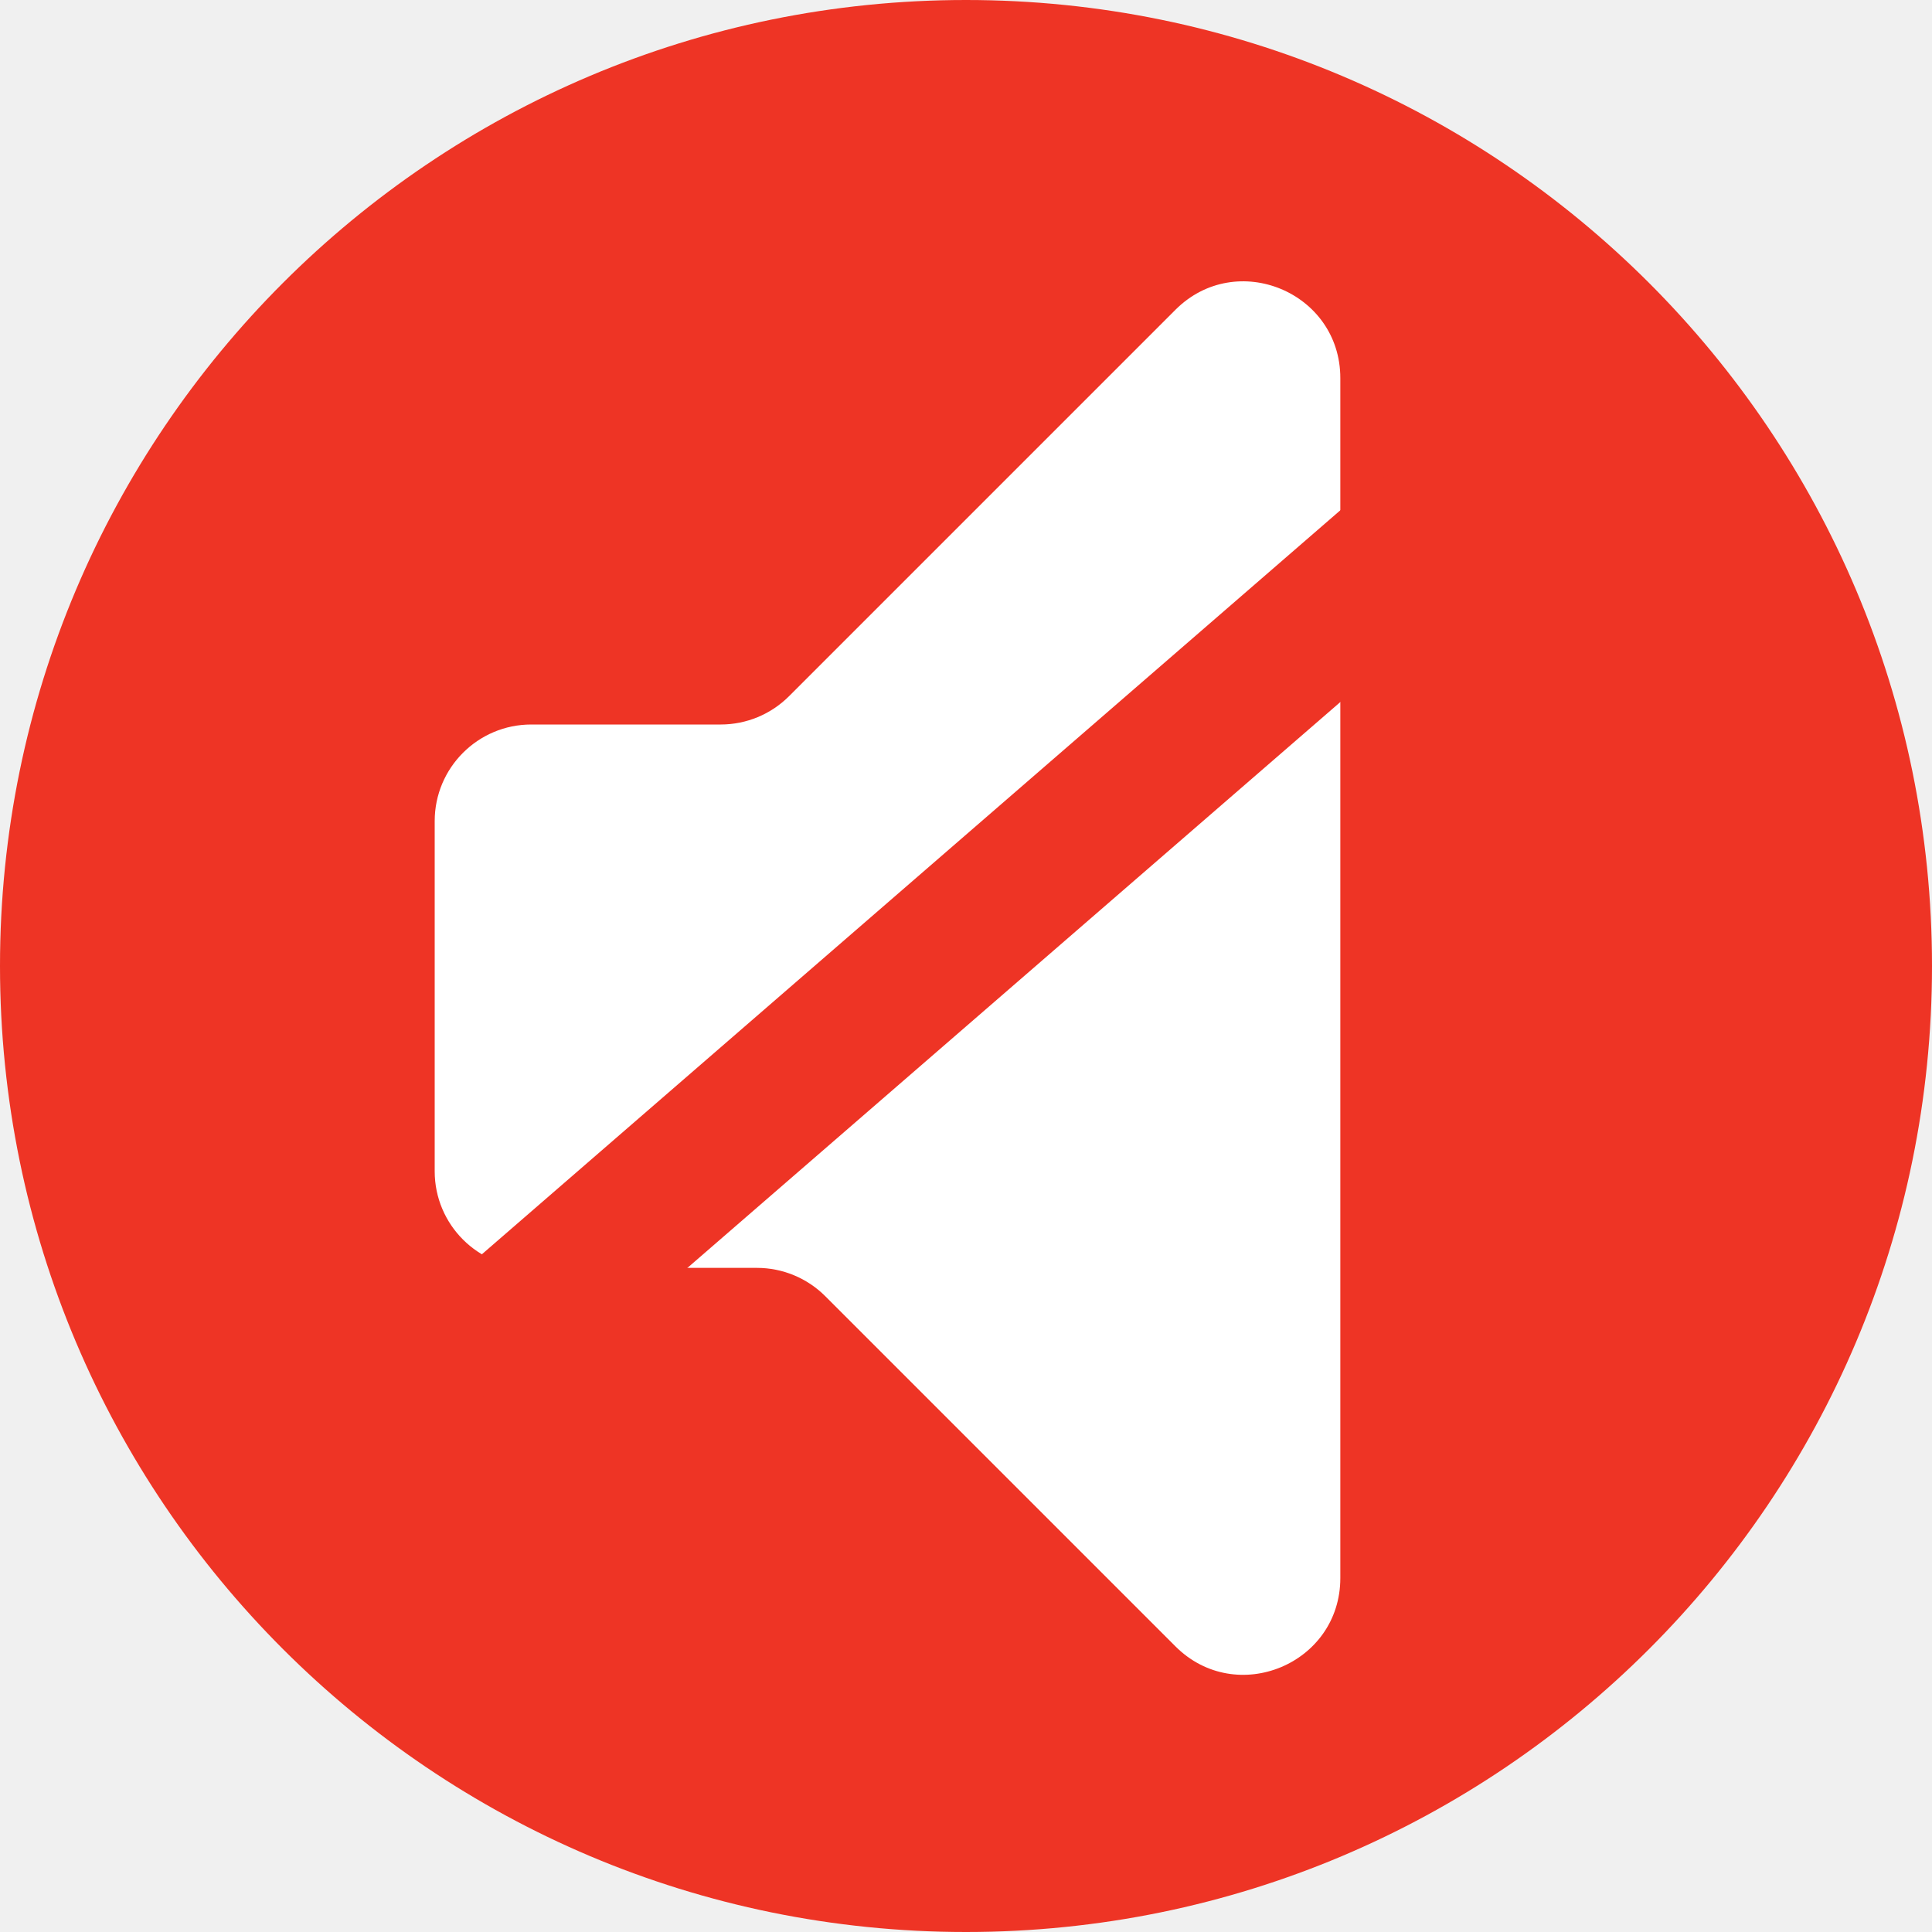
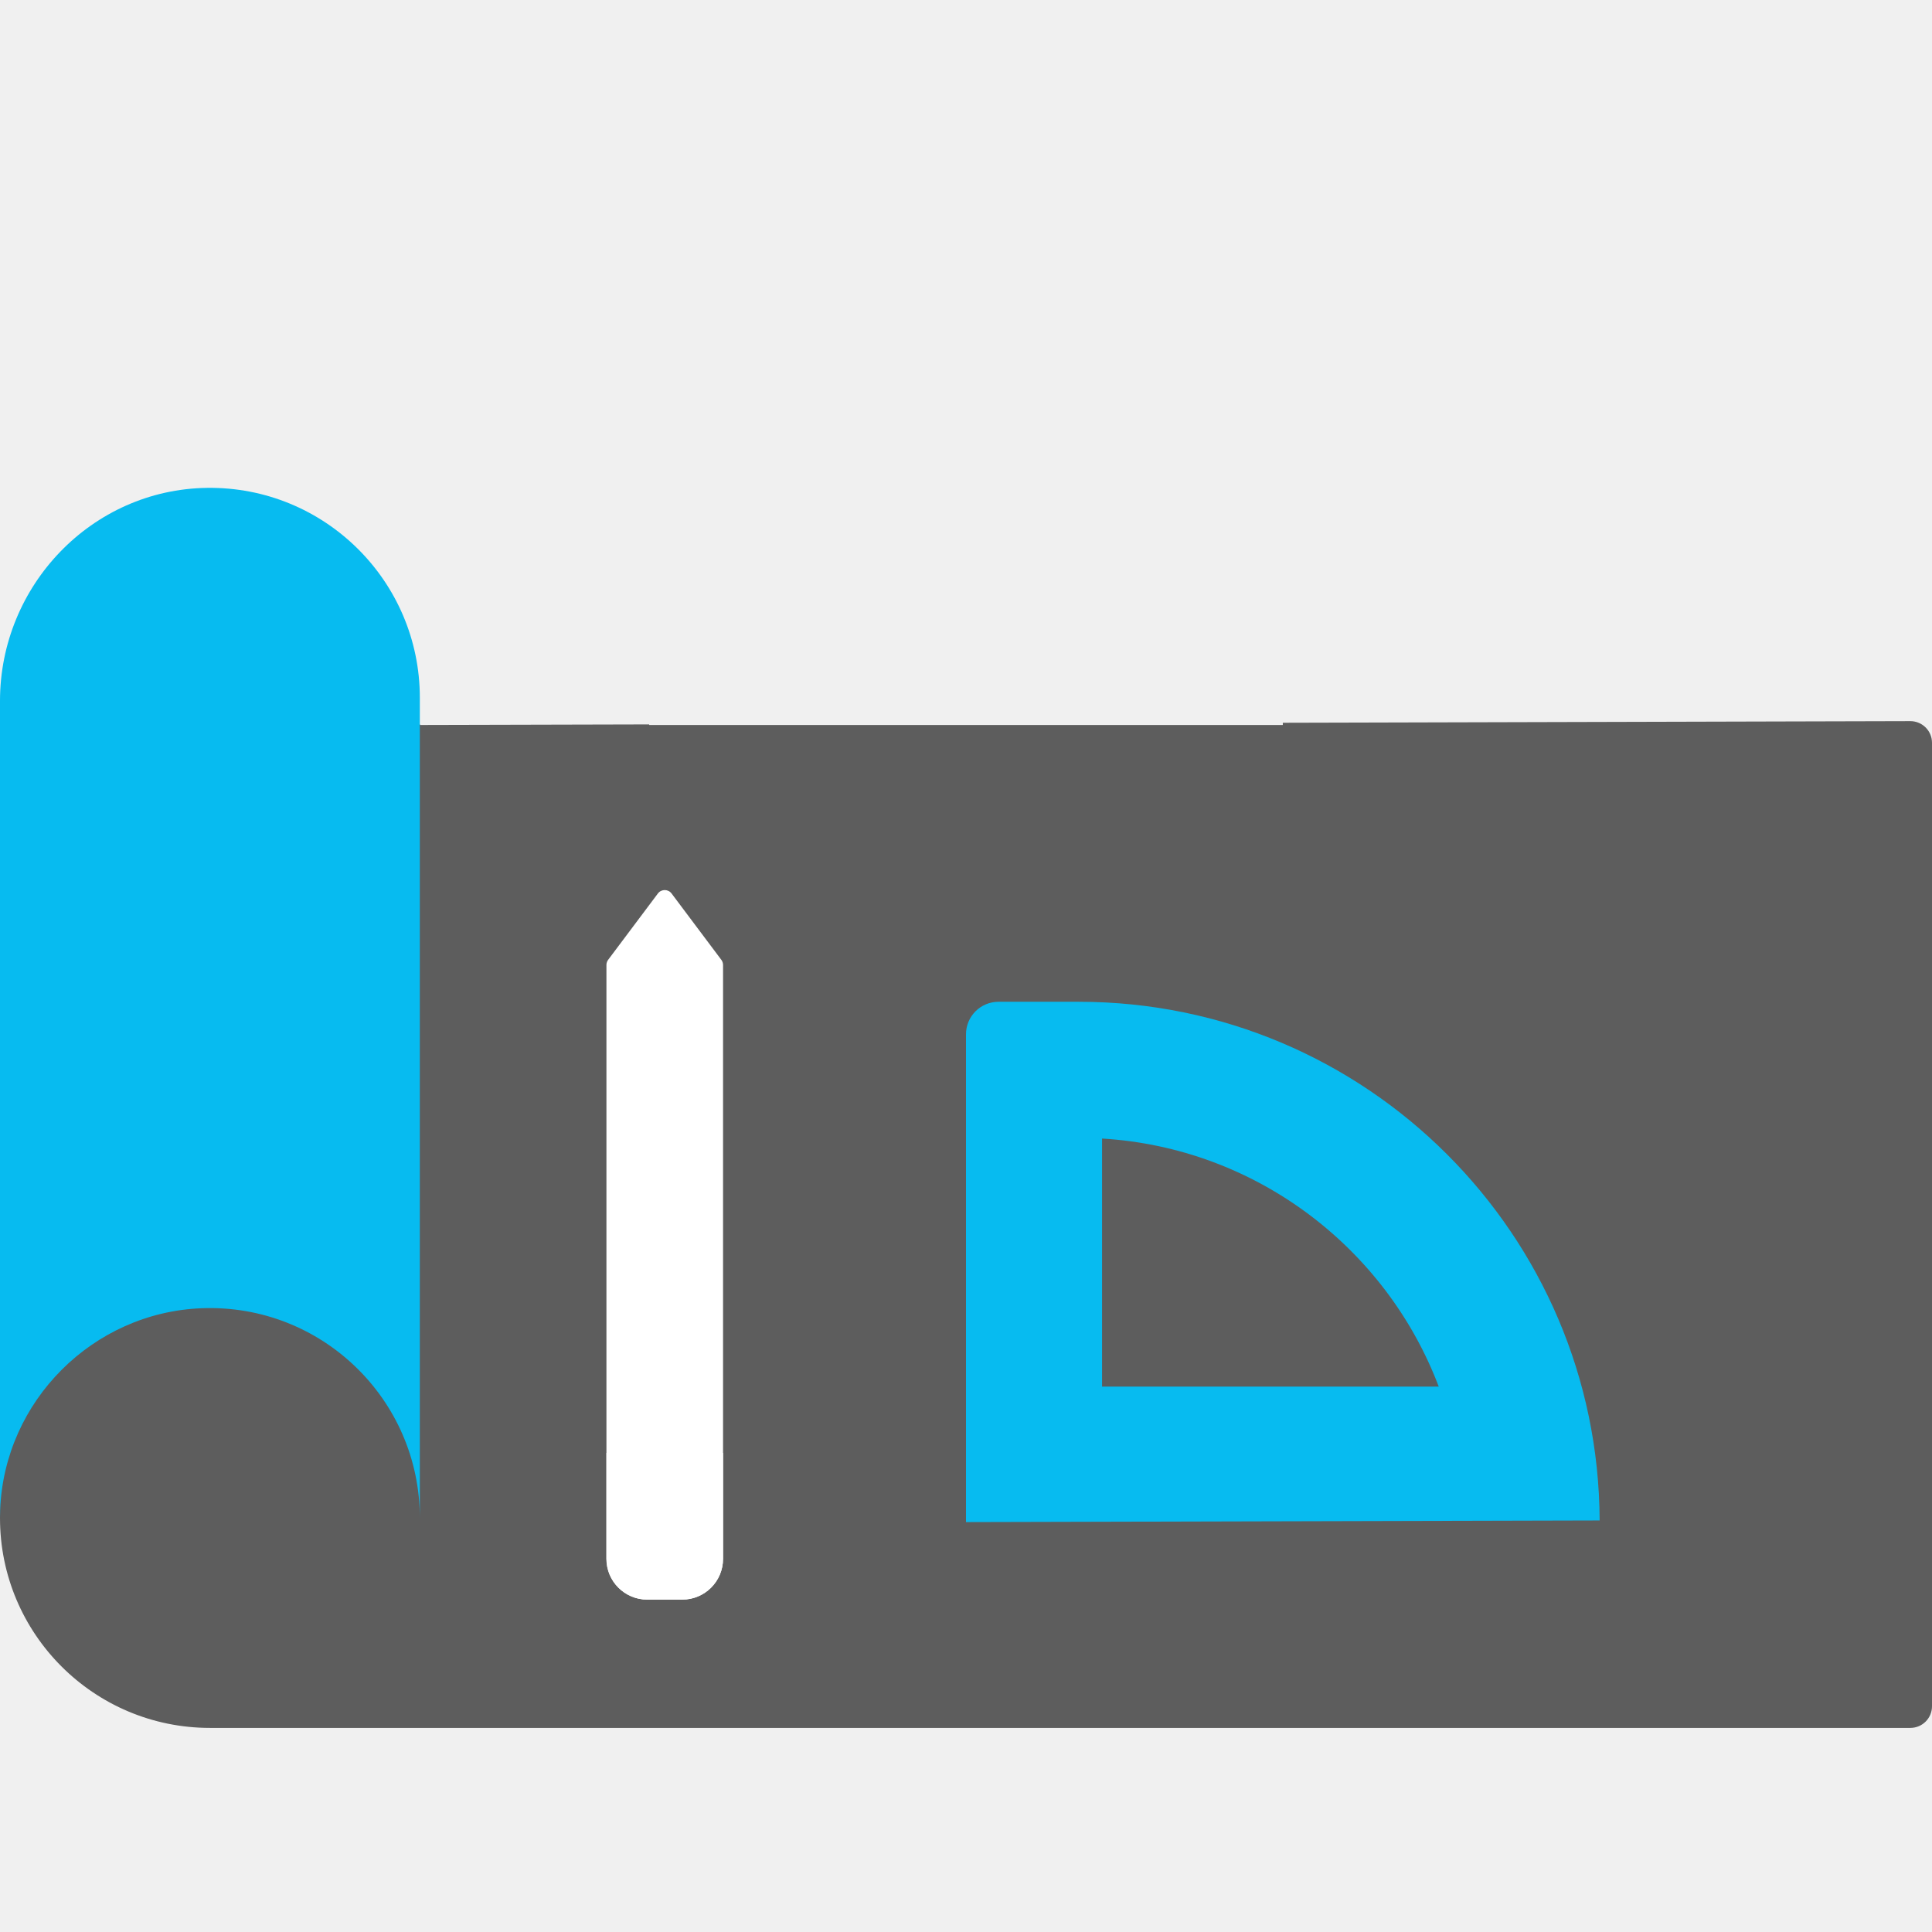
- <svg xmlns="http://www.w3.org/2000/svg" width="80" height="80" viewBox="0 0 80 80" fill="none">
-   <circle cx="40" cy="40" r="40" fill="#EE3425" />
-   <path d="M29.843 30H22C19.791 30 18 31.791 18 34V48.5C18 50.709 19.791 52.5 22 52.5H31.343C32.404 52.5 33.421 52.921 34.172 53.672L48.672 68.172C51.191 70.691 55.5 68.907 55.5 65.343V15.657C55.5 12.093 51.191 10.309 48.672 12.828L32.672 28.828C31.921 29.579 30.904 30 29.843 30Z" fill="white" />
-   <path d="M21 55L58.5 22.5" stroke="#EE3425" stroke-width="6" stroke-linecap="round" stroke-linejoin="round" />
+ <svg xmlns="http://www.w3.org/2000/svg" width="108" height="108" viewBox="0 0 108 108" fill="none">
+   <g clip-path="url(#clip0)">
+     <path d="M106.788 40.312L71.71 40.403C71.71 40.445 71.71 40.486 71.71 40.527H36.29V40.495L23.5 40.527L23.469 40.495H6.34622e-07V84.857C-0.002 91.337 5.254 96.591 11.735 96.591H106.79C107.459 96.591 108 96.05 108 95.381V41.522C108 40.853 107.457 40.312 106.788 40.312Z" fill="#5D5D5D" />
+     <path d="M40.323 53.655L37.541 49.946C37.35 49.692 36.968 49.692 36.777 49.946L33.995 53.655C33.933 53.738 33.9 53.839 33.9 53.942V81.217V87.139C33.9 88.399 34.921 89.42 36.181 89.42H38.137C39.397 89.42 40.419 88.399 40.419 87.139V81.217V53.942C40.419 53.839 40.385 53.738 40.323 53.655Z" fill="white" />
+     <path d="M40.419 81.217V87.139C40.419 88.399 39.397 89.42 38.137 89.42H36.181C34.921 89.42 33.899 88.399 33.899 87.139V81.217H40.419Z" fill="white" />
+     <path d="M23.469 40.527V84.857C23.469 78.225 17.967 72.877 11.278 73.131C5.196 73.362 0.239 78.318 0.009 84.401C0.002 84.553 0 84.705 0 84.857V39.18C0 32.733 5.131 27.356 11.578 27.272C18.13 27.187 23.469 32.474 23.469 39.006V40.527Z" fill="#07BBF0" />
+     <path d="M89.421 84.995L54 85.086V57.817C54 56.813 54.813 56 55.817 56H60.302C68.342 56 75.622 59.26 80.891 64.529C86.135 69.772 89.388 77.004 89.421 84.995ZM61.606 77.513H80.427C77.495 69.779 70.226 64.162 61.606 63.645V77.513Z" fill="#07BBF0" />
+   </g>
+   <defs>
+     <clipPath id="clip0">
+       <rect width="108" height="108" fill="white" />
+     </clipPath>
+   </defs>
</svg>
